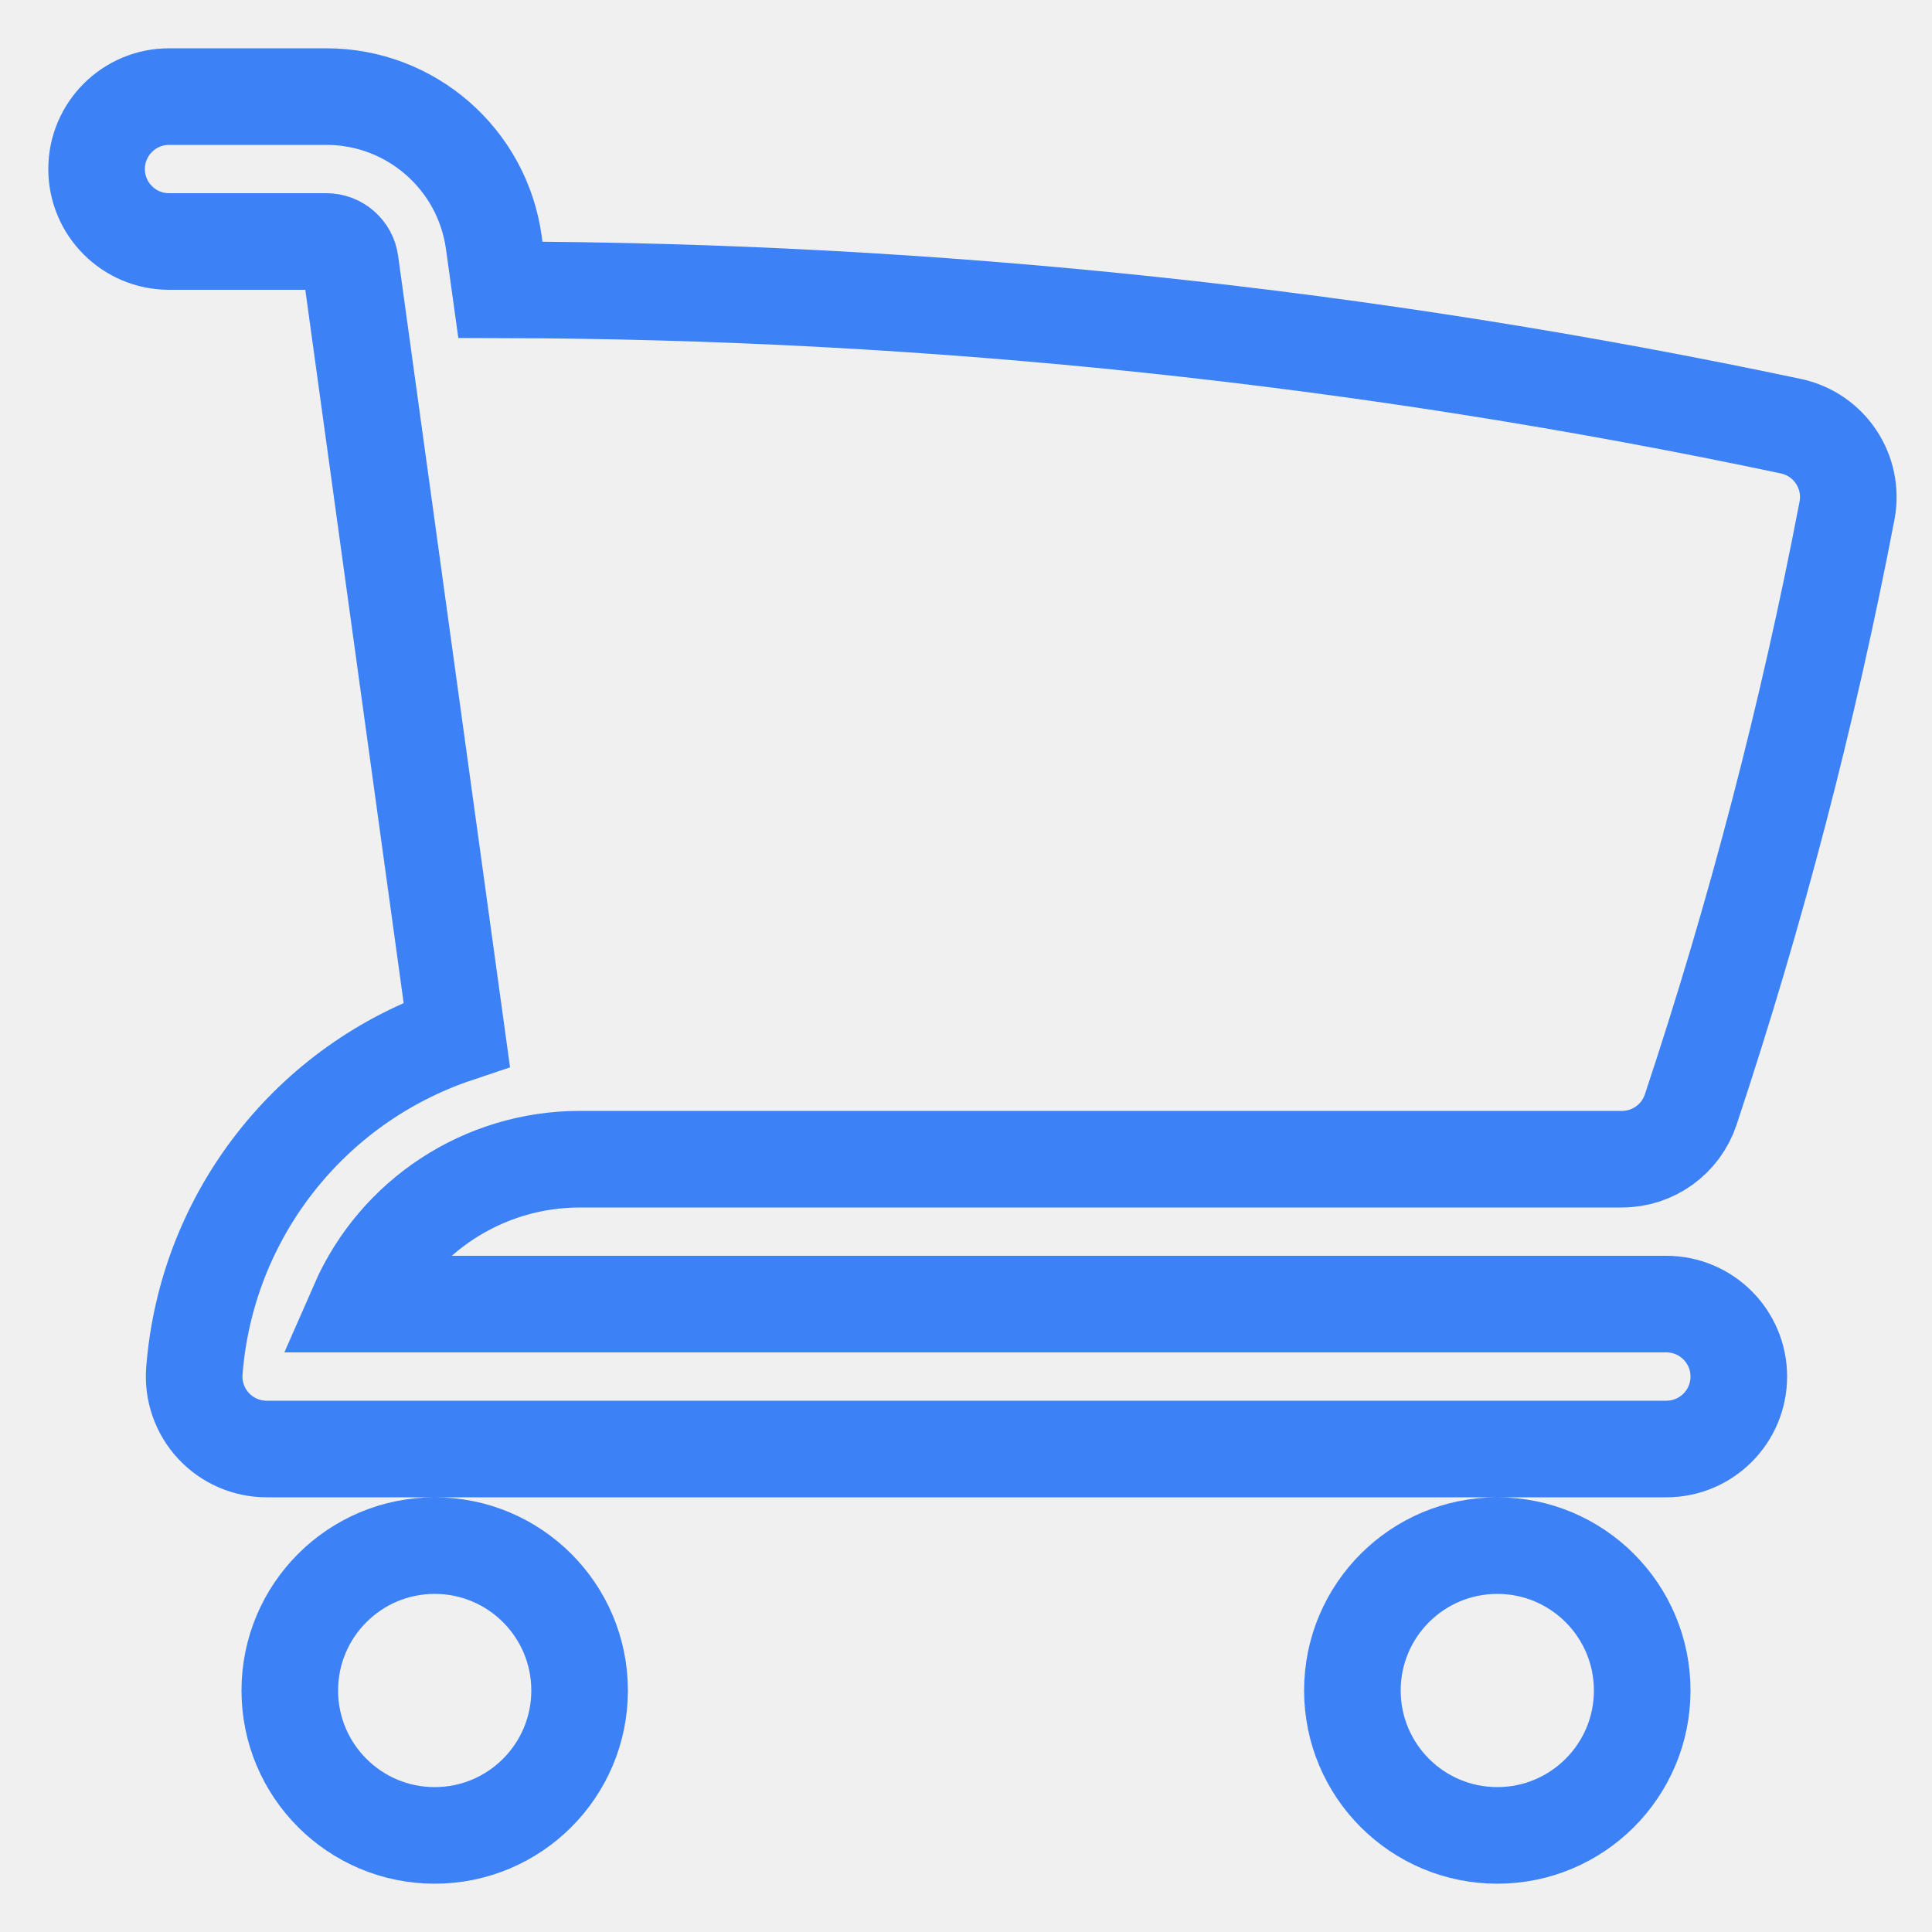
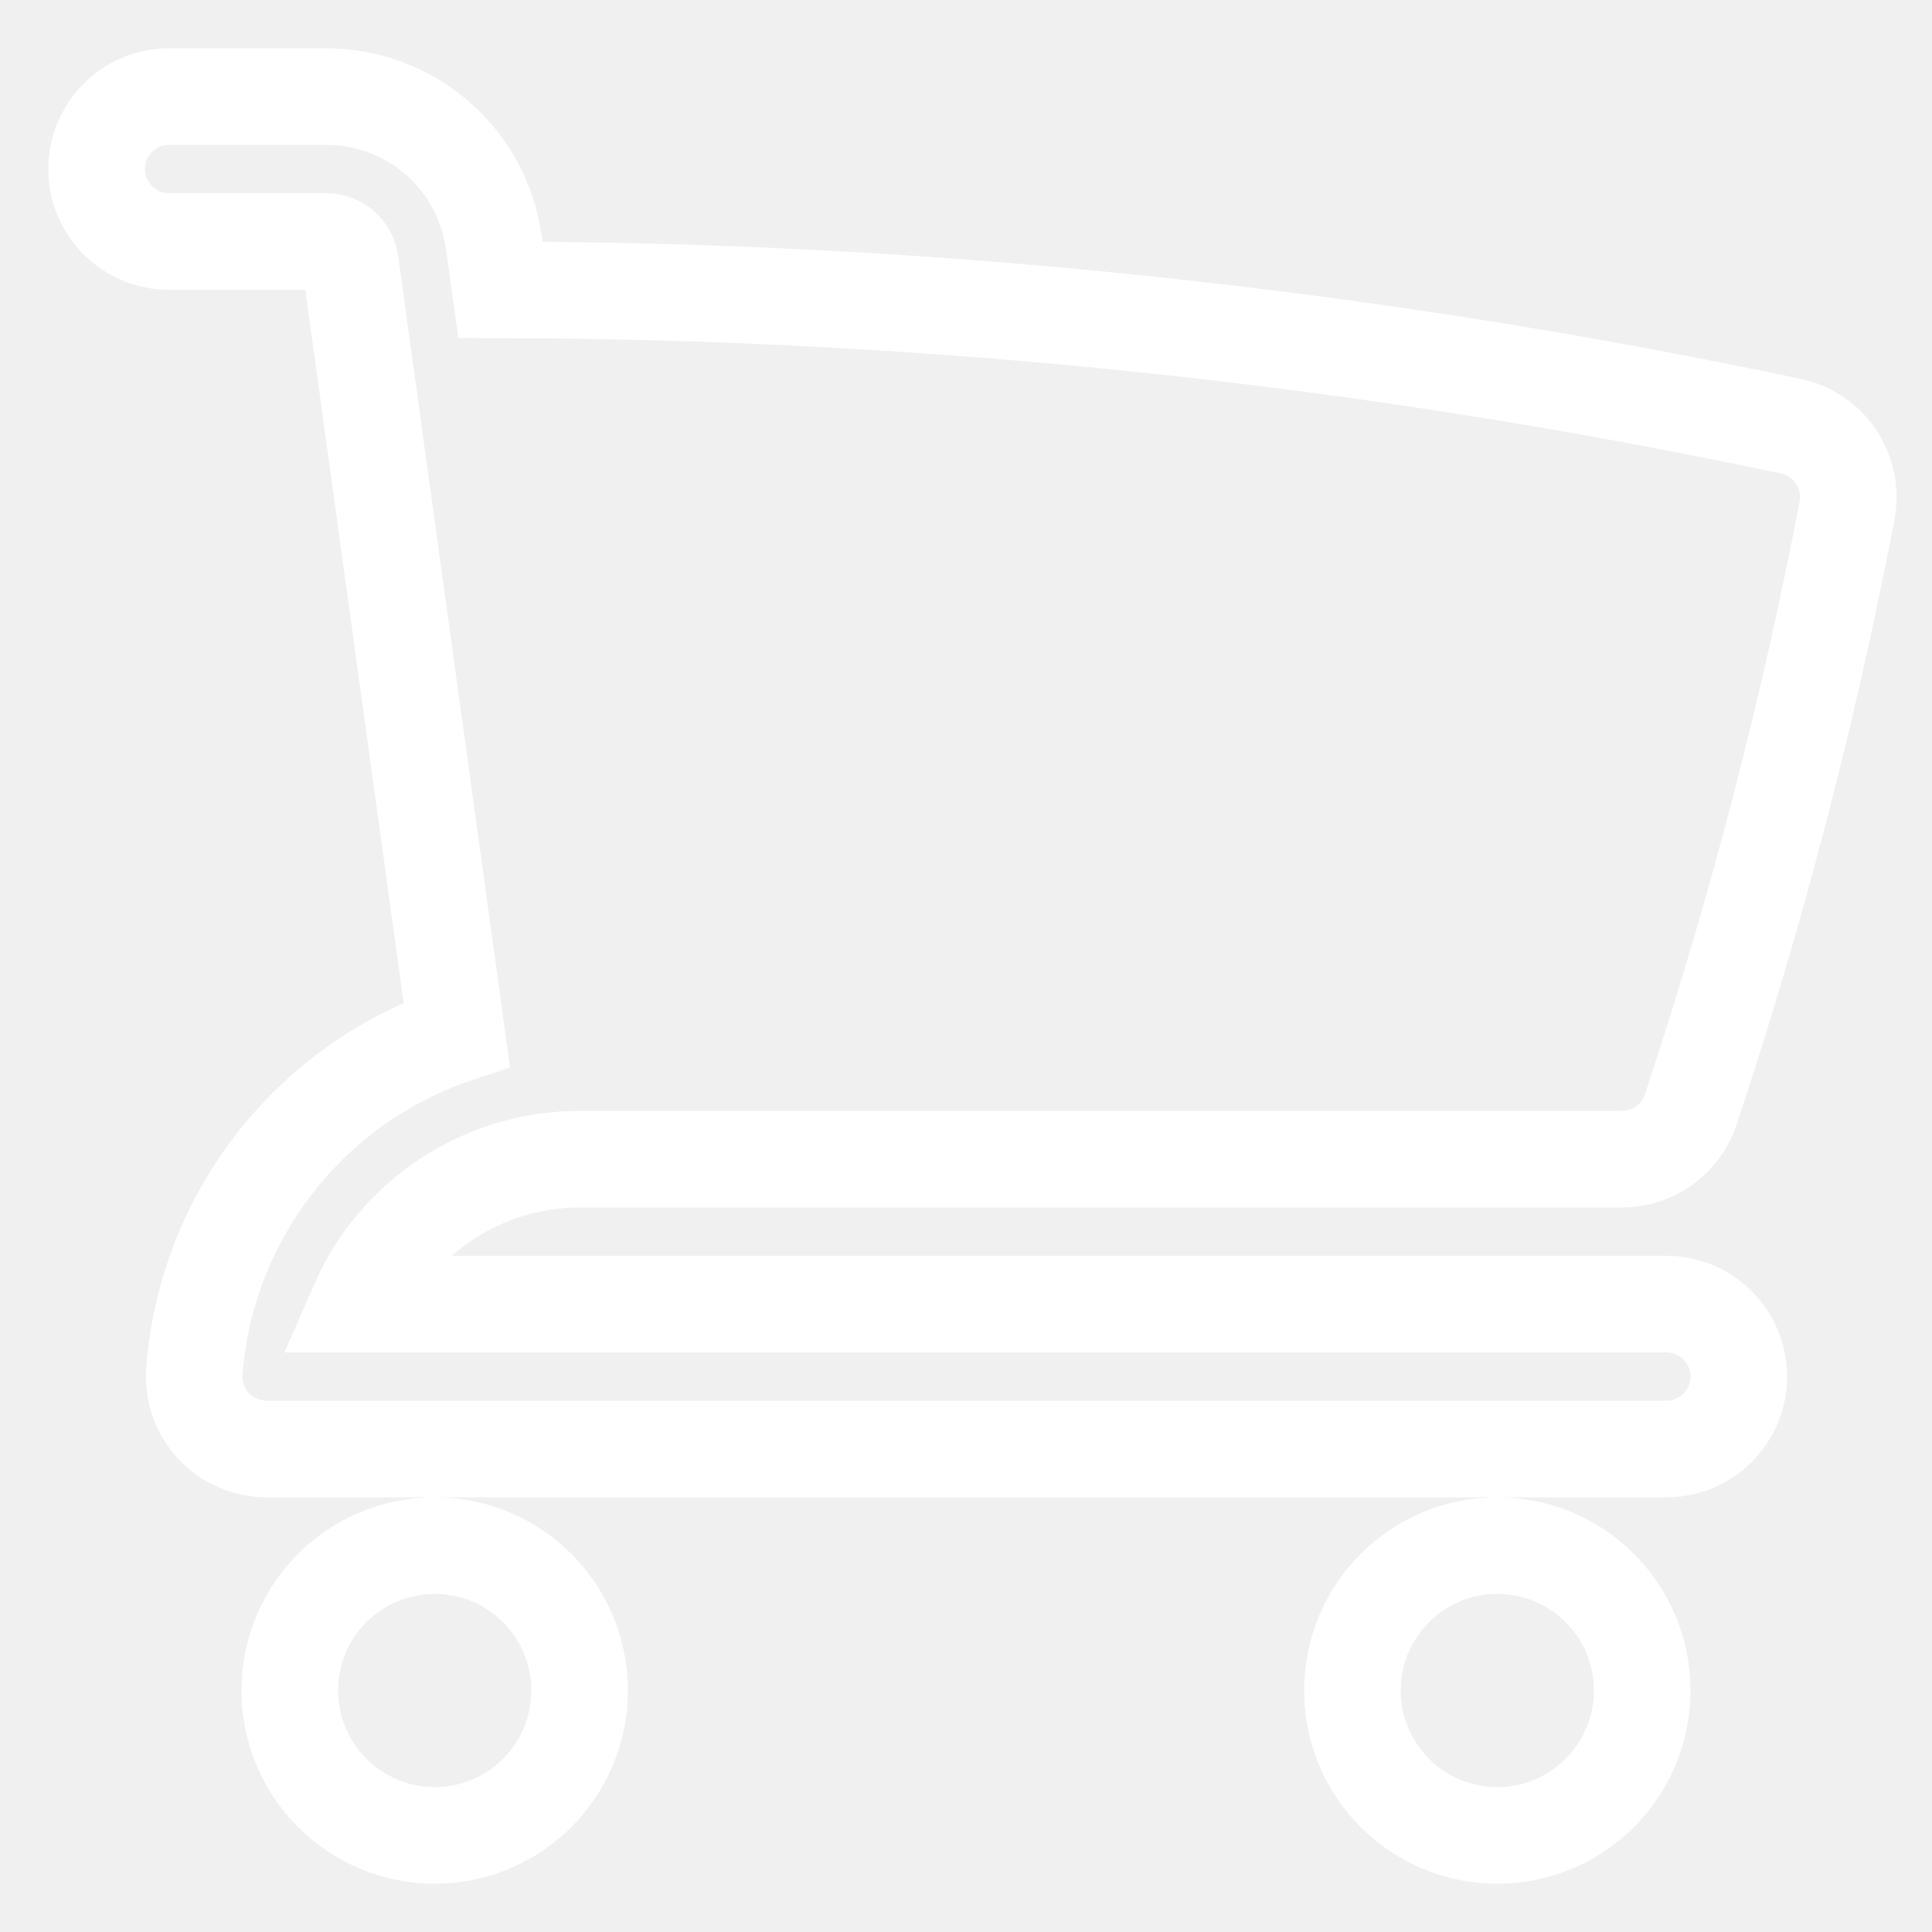
- <svg xmlns="http://www.w3.org/2000/svg" viewBox="0 0 20 20" fill="none" stroke="#3c82f6" class="w-4 h-4">
+ <svg xmlns="http://www.w3.org/2000/svg" viewBox="0 0 20 20" fill="none" stroke="white" class="w-4 h-4">
  <path d="M1 1.75A.75.75 0 011.75 1h1.628a1.75 1.75 0 011.734 1.51L5.18 3a65.25 65.25 0 0113.36 1.412.75.75 0 01.58.875 48.645 48.645 0 01-1.618 6.2.75.75 0 01-.712.513H6a2.503 2.503 0 00-2.292 1.5H17.25a.75.75 0 010 1.5H2.76a.75.75 0 01-.748-.807 4.002 4.002 0 012.716-3.486L3.626 2.716a.25.25 0 00-.248-.216H1.75A.75.75 0 011 1.75zM6 17.5a1.5 1.5 0 11-3 0 1.5 1.5 0 013 0zM15.5 19a1.5 1.5 0 100-3 1.5 1.5 0 000 3z" />
</svg>
